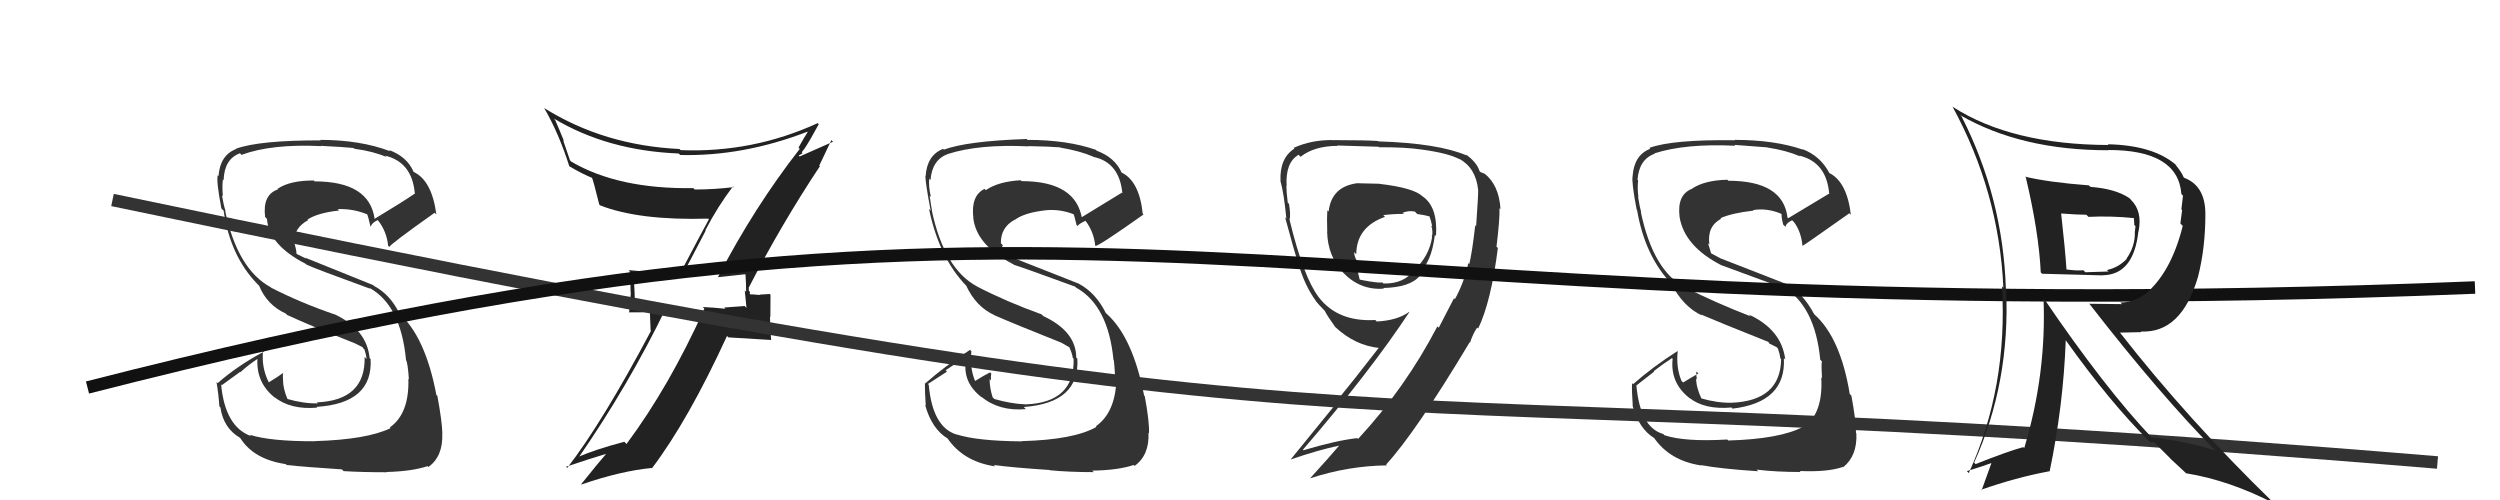
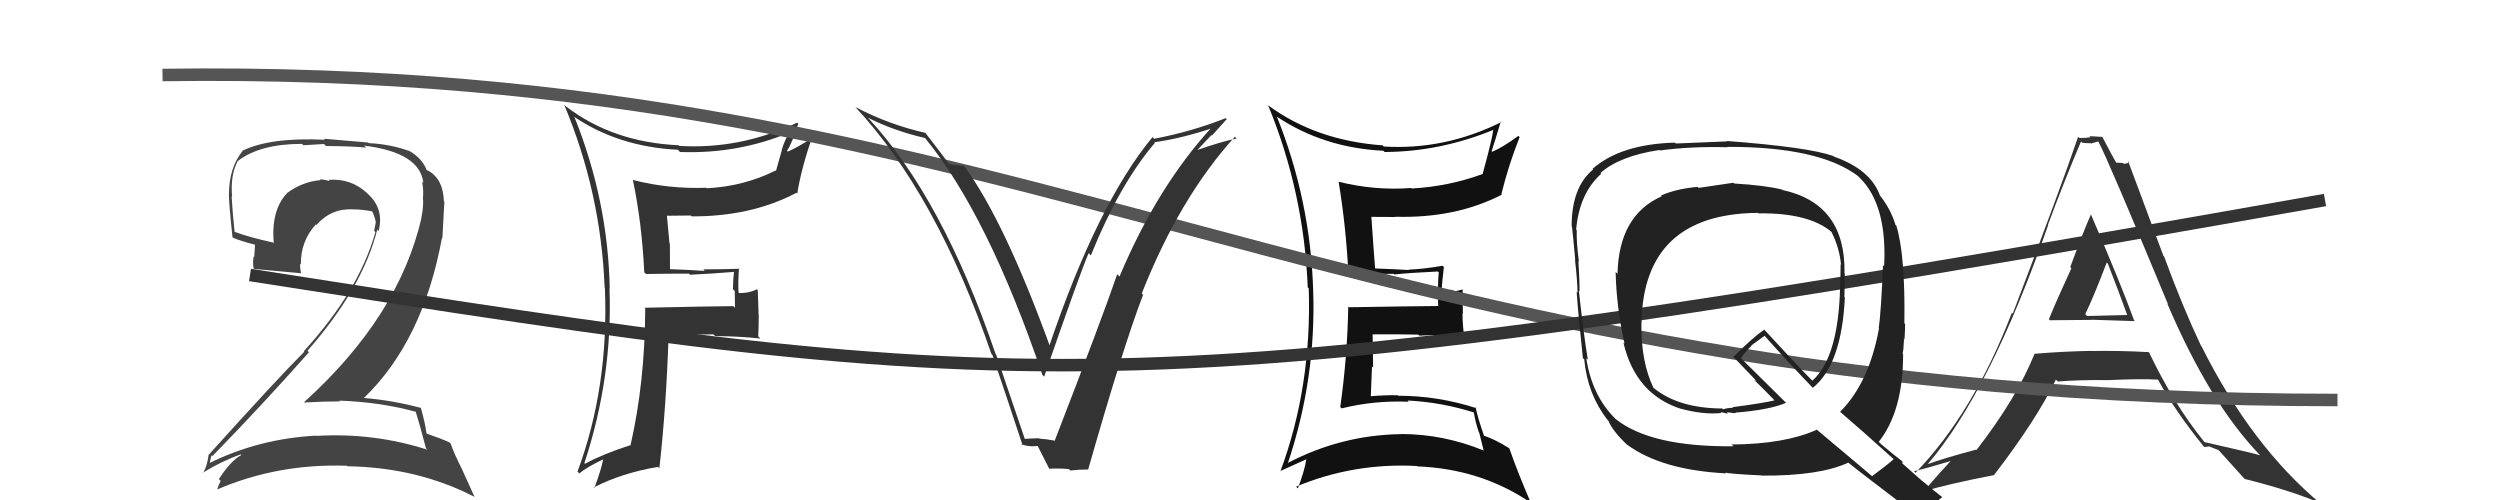
<svg xmlns="http://www.w3.org/2000/svg" width="200" height="40" viewBox="0,0,200,40">
-   <path fill="#333" d="M138.17 35.15L138.31 35.29L138.18 35.16Q134.80 35.36 133.16 34.82L133.12 34.78L133.06 34.72Q131.21 34.20 130.91 30.82L130.92 30.83L132.33 29.73L132.30 29.69Q133.00 29.14 133.76 28.65L133.87 28.76L133.81 28.70Q133.60 30.65 135.19 31.87L135.19 31.86L135.15 31.83Q136.38 32.79 138.51 32.60L138.50 32.58L138.60 32.69Q142.90 32.19 142.71 28.65L142.79 28.73L142.82 28.76Q142.53 26.37 139.90 25.16L140.00 25.25L140.06 25.31Q137.14 24.18 134.78 22.97L134.71 22.90L134.79 22.98Q132.26 21.66 131.27 16.98L131.19 16.89L131.30 17.01Q131.17 16.53 131.05 15.77L131.03 15.75L131.07 15.79Q130.98 15.01 131.05 14.44L131.04 14.42L131.00 14.39Q131.12 12.75 132.37 12.30L132.35 12.28L132.35 12.27Q134.83 11.47 138.82 11.66L138.75 11.59L138.75 11.59Q140.59 11.72 141.39 11.79L141.34 11.75L141.39 11.80Q142.93 12.04 143.99 12.50L144.01 12.51L143.95 12.45Q146.10 12.97 146.33 15.44L146.37 15.48L146.36 15.47Q145.26 16.12 143.05 17.46L142.96 17.36L143.00 17.40Q142.65 14.46 138.27 14.46L138.19 14.38L138.19 14.38Q136.33 14.42 135.34 15.11L135.40 15.17L135.34 15.11Q134.14 15.59 134.37 17.38L134.32 17.33L134.37 17.38Q134.76 19.71 137.73 21.23L137.68 21.18L137.72 21.22Q138.23 21.42 142.72 23.06L142.62 22.96L142.57 22.91Q145.20 24.40 145.62 28.78L145.79 28.95L145.76 28.92Q145.69 29.00 145.76 30.25L145.86 30.35L145.70 30.19Q145.87 33.06 144.31 34.17L144.38 34.24L144.27 34.13Q142.44 35.12 138.26 35.24ZM140.67 37.72L140.51 37.56L140.52 37.57Q142.08 37.76 144.06 37.76L144.07 37.78L143.98 37.68Q146.17 37.78 147.42 37.36L147.34 37.27L147.45 37.38Q148.59 36.47 148.51 34.68L148.48 34.64L148.48 34.65Q148.49 33.70 148.11 31.65L148.15 31.69L147.98 31.52Q147.24 27.01 145.14 25.14L145.09 25.09L145.13 25.13Q144.22 23.42 142.89 22.70L142.91 22.72L137.62 20.66L137.61 20.65Q137.24 20.44 136.79 20.21L136.91 20.34L136.80 19.96L136.64 19.46L136.75 19.56Q136.55 18.11 137.69 17.50L137.71 17.52L137.64 17.45Q138.57 17.04 140.28 16.85L140.28 16.85L140.24 16.81Q141.30 16.62 142.45 17.08L142.43 17.06L142.56 17.19Q142.46 17.13 142.65 17.96L142.75 18.06L142.84 18.15Q142.88 17.85 143.37 17.62L143.34 17.59L143.52 17.77Q144.09 18.53 144.20 19.67L144.22 19.69L144.20 19.67Q144.29 19.65 147.95 17.06L148.05 17.16L148.07 17.18Q147.75 14.50 146.30 13.82L146.31 13.83L146.37 13.88Q145.63 12.46 144.19 11.93L144.32 12.06L144.23 11.97Q141.97 11.19 138.77 11.19L138.86 11.29L138.80 11.22Q133.81 11.15 131.95 11.83L132.09 11.98L132.02 11.90Q130.73 12.40 130.61 14.08L130.55 14.01L130.61 14.08Q130.51 14.55 130.93 16.76L130.92 16.75L130.96 16.78Q131.59 20.50 133.76 22.75L133.77 22.75L133.70 22.69Q134.66 24.55 136.16 25.24L136.03 25.11L136.08 25.16Q137.52 25.78 141.44 27.34L141.52 27.41L141.54 27.48L142.13 27.77L142.30 27.97L142.24 27.91Q142.39 28.33 142.43 28.67L142.40 28.64L142.49 28.74Q142.44 32.07 138.51 32.22L138.59 32.30L138.52 32.22Q137.36 32.24 136.06 31.86L136.02 31.82L136.14 31.94Q135.69 31.00 135.69 30.27L135.82 30.40L135.76 30.34Q135.68 29.99 135.71 29.72L135.72 29.73L135.87 29.88Q135.45 30.11 134.65 30.60L134.52 30.47L134.52 30.47Q134.07 29.41 134.22 28.04L134.18 28.00L134.24 28.06Q132.24 29.33 130.64 30.74L130.57 30.66L130.56 30.66Q130.54 31.40 130.62 32.43L130.60 32.42L130.59 32.40Q131.10 34.32 132.39 35.08L132.39 35.08L132.29 34.98Q133.56 36.86 136.11 37.24L136.02 37.15L136.08 37.21Q137.71 37.51 140.64 37.70Z" />
-   <path fill="#222" d="M57.55 22.24L57.52 22.21L57.49 22.17Q58.21 22.10 59.62 21.94L59.61 21.93L59.64 21.97Q59.69 22.70 59.69 23.35L59.58 23.23L59.72 24.63L59.57 24.48Q58.77 24.53 57.94 24.60L57.91 24.57L58.03 24.70Q57.06 24.60 56.22 24.56L56.36 24.70L56.35 24.69Q53.55 30.91 50.12 35.52L50.08 35.48L49.95 35.34Q47.45 36.00 46.15 36.61L46.30 36.76L46.23 36.69Q50.25 30.89 53.30 24.61L53.28 24.59L50.81 24.74L50.79 24.72Q50.80 23.40 50.68 22.07L50.68 22.06L50.70 22.08Q52.61 22.24 54.67 22.24L54.54 22.12L56.46 18.44L56.43 18.42Q57.42 16.51 58.64 14.91L58.69 14.97L58.70 14.97Q57.17 15.16 55.57 15.16L55.48 15.06L55.47 15.05Q49.47 15.14 45.70 12.93L45.60 12.83L45.05 11.22L45.12 11.29Q44.79 10.46 44.41 9.59L44.30 9.48L44.29 9.47Q48.58 12.05 54.29 12.28L54.40 12.38L54.42 12.40Q59.44 12.52 64.58 10.54L64.61 10.56L64.61 10.57Q64.37 10.93 63.88 11.81L64.04 11.97L63.98 11.91Q60.31 16.62 57.45 22.14ZM65.63 13.33L65.54 13.25L66.51 11.21L66.64 11.34Q65.65 11.79 63.97 12.52L63.90 12.44L64.21 12.26L64.14 12.19Q64.24 12.02 64.35 11.91L64.39 11.95L64.35 11.91Q64.78 11.27 65.50 9.94L65.45 9.88L65.42 9.85Q60.20 12.24 54.45 12.01L54.36 11.92L54.36 11.92Q48.32 11.63 43.56 8.66L43.67 8.77L43.52 8.62Q44.71 10.66 45.55 13.32L45.51 13.28L45.51 13.28Q46.64 13.95 47.44 14.26L47.37 14.19L47.34 14.16Q47.48 14.49 47.94 16.36L47.93 16.35L48.01 16.43Q51.13 17.65 56.65 17.49L56.62 17.46L56.71 17.55Q56.39 18.11 54.41 21.87L54.40 21.86L54.40 21.86Q52.28 21.80 50.30 21.61L50.28 21.59L50.37 21.68Q50.45 22.52 50.45 23.40L50.47 23.41L50.33 24.99L51.99 24.98L52.05 26.44L52.08 26.47Q48.16 33.85 45.38 37.43L45.31 37.37L45.28 37.34Q47.05 36.74 48.68 36.25L48.68 36.25L48.61 36.17Q47.86 37.03 46.49 38.74L46.59 38.83L46.51 38.76Q49.69 37.67 52.13 37.44L52.06 37.38L52.15 37.47Q55.04 33.66 58.16 26.88L58.27 26.99L61.72 27.20L61.69 27.18Q61.60 26.25 61.60 25.33L61.63 25.36L61.64 23.58L61.58 23.52Q61.32 23.53 60.77 23.57L60.77 23.57L60.80 23.60Q60.15 23.54 59.88 23.54L59.96 23.62L60.02 23.67Q59.96 23.50 60.00 23.35L59.90 23.25L59.90 22.98L59.91 22.99Q62.51 17.94 65.59 13.30Z" />
-   <path fill="#333" d="M25.13 35.25L25.15 35.28L25.18 35.30Q21.61 35.31 19.98 34.78L19.98 34.78L20.08 34.89Q18.00 34.13 17.69 30.75L17.75 30.81L19.21 29.75L19.24 29.77Q19.89 29.17 20.65 28.68L20.64 28.67L20.60 28.62Q20.45 30.64 22.05 31.86L21.98 31.79L21.94 31.76Q23.25 32.80 25.39 32.61L25.41 32.64L25.32 32.55Q29.84 32.27 29.65 28.73L29.65 28.73L29.57 28.65Q29.35 26.34 26.72 25.12L26.75 25.14L26.76 25.15Q24.04 24.22 21.68 23.01L21.61 22.93L21.66 22.98Q19.00 21.54 18.01 16.86L18.15 17.00L18.05 16.90Q17.88 16.39 17.76 15.63L17.78 15.64L17.83 15.69Q17.76 14.93 17.83 14.36L17.89 14.42L17.89 14.42Q17.94 12.72 19.20 12.26L19.27 12.34L19.32 12.39Q21.71 11.50 25.70 11.69L25.63 11.62L25.69 11.67Q27.49 11.76 28.29 11.84L28.30 11.85L28.35 11.90Q29.85 12.10 30.92 12.56L30.86 12.50L30.80 12.45Q32.95 12.96 33.18 15.43L33.18 15.43L33.21 15.47Q32.17 16.18 29.96 17.51L29.89 17.44L29.97 17.51Q29.55 14.51 25.17 14.51L25.06 14.39L25.10 14.44Q23.19 14.43 22.20 15.11L22.14 15.05L22.24 15.15Q20.99 15.57 21.21 17.36L21.21 17.36L21.36 17.51Q21.49 19.58 24.46 21.11L24.41 21.06L24.52 21.17Q25.13 21.47 29.62 23.10L29.45 22.93L29.54 23.02Q32.06 24.40 32.48 28.78L32.60 28.90L32.48 28.78Q32.63 29.08 32.71 30.34L32.68 30.31L32.67 30.31Q32.75 33.09 31.19 34.19L31.07 34.07L31.25 34.25Q29.35 35.17 25.17 35.29ZM27.33 37.53L27.34 37.54L27.49 37.69Q28.96 37.78 30.94 37.78L30.83 37.68L30.92 37.76Q32.95 37.71 34.21 37.29L34.22 37.30L34.28 37.36Q35.46 36.48 35.38 34.69L35.39 34.70L35.39 34.70Q35.37 33.73 34.99 31.67L34.85 31.54L34.91 31.59Q34.03 26.95 31.94 25.08L31.98 25.12L31.96 25.10Q31.25 23.59 29.92 22.87L29.86 22.81L24.43 20.62L24.50 20.69Q24.22 20.56 23.76 20.33L23.72 20.29L23.69 20.00L23.58 19.54L23.49 19.45Q23.51 18.22 24.65 17.61L24.52 17.48L24.61 17.56Q25.41 17.03 27.13 16.84L27.12 16.83L27.01 16.73Q28.22 16.68 29.36 17.14L29.41 17.19L29.38 17.15Q29.44 17.26 29.63 18.09L29.63 18.09L29.67 18.13Q29.72 17.84 30.21 17.61L30.25 17.64L30.24 17.63Q30.94 18.52 31.05 19.66L31.19 19.80L31.15 19.76Q31.12 19.61 34.77 17.02L34.86 17.11L34.91 17.16Q34.55 14.44 33.10 13.76L33.10 13.75L33.08 13.73Q32.56 12.53 31.12 12.00L31.05 11.93L31.22 12.10Q28.82 11.19 25.62 11.19L25.69 11.26L25.67 11.23Q20.74 11.22 18.87 11.90L18.83 11.86L18.89 11.92Q17.60 12.42 17.48 14.09L17.51 14.12L17.42 14.02Q17.29 14.47 17.71 16.68L17.75 16.72L17.89 16.85Q18.41 20.46 20.58 22.71L20.63 22.76L20.73 22.86Q21.36 24.40 22.87 25.09L23.04 25.27L22.96 25.19Q24.53 25.93 28.45 27.49L28.42 27.46L28.38 27.46L29.00 27.77L29.09 27.90L29.16 27.97Q29.29 28.37 29.33 28.71L29.25 28.64L29.17 28.55Q29.26 32.03 25.34 32.19L25.40 32.24L25.42 32.27Q24.26 32.29 22.97 31.91L22.97 31.92L23.01 31.95Q22.64 31.09 22.64 30.37L22.68 30.40L22.64 30.36Q22.61 30.07 22.65 29.80L22.64 29.79L22.67 29.82Q22.30 30.10 21.50 30.59L21.55 30.64L21.51 30.60Q20.89 29.38 21.05 28.01L21.05 28.01L21.15 28.11Q19.01 29.25 17.41 30.65L17.43 30.67L17.32 30.56Q17.48 31.48 17.55 32.51L17.44 32.39L17.63 32.59Q17.88 34.25 19.18 35.01L19.17 35.00L19.24 35.07Q20.31 36.75 22.86 37.13L23.02 37.29L22.93 37.20Q24.42 37.36 27.35 37.55Z" />
-   <path d="M9 16 C119 39,99 29,195 37" stroke="#333" fill="none" />
-   <path fill="#333" d="M81.68 35.23L81.71 35.26L81.76 35.31Q78.15 35.28 76.52 34.75L76.59 34.82L76.52 34.76Q74.60 34.17 74.30 30.78L74.23 30.72L75.76 29.73L75.65 29.62Q76.40 29.11 77.16 28.62L77.32 28.77L77.29 28.75Q76.95 30.57 78.54 31.79L78.57 31.81L78.49 31.73Q79.94 32.92 82.07 32.73L81.95 32.61L81.90 32.56Q86.38 32.24 86.19 28.70L86.08 28.59L86.10 28.61Q86.09 26.51 83.47 25.29L83.38 25.20L83.33 25.15Q80.52 24.14 78.16 22.92L78.26 23.01L78.17 22.92Q75.53 21.51 74.54 16.82L74.69 16.97L74.56 16.84Q74.48 16.42 74.37 15.66L74.34 15.63L74.47 15.76Q74.27 14.87 74.34 14.30L74.47 14.43L74.44 14.40Q74.57 12.78 75.83 12.32L75.83 12.33L75.83 12.32Q78.30 11.52 82.30 11.71L82.18 11.60L82.27 11.69Q84.02 11.72 84.82 11.79L84.89 11.86L84.83 11.81Q86.39 12.07 87.45 12.53L87.46 12.53L87.47 12.55Q89.56 12.99 89.79 15.47L89.78 15.46L89.74 15.42Q88.66 16.09 86.45 17.43L86.51 17.48L86.57 17.55Q86.11 14.49 81.73 14.49L81.66 14.43L81.66 14.42Q79.86 14.52 78.87 15.21L78.81 15.16L78.76 15.11Q77.65 15.66 77.87 17.45L77.88 17.45L77.86 17.43Q78.11 19.63 81.08 21.15L80.98 21.06L81.12 21.19Q81.52 21.29 86.01 22.93L86.15 23.06L86.09 23.01Q88.66 24.44 89.08 28.81L89.17 28.90L89.11 28.84Q89.14 29.02 89.22 30.28L89.31 30.37L89.31 30.37Q89.23 33.00 87.67 34.10L87.77 34.20L87.72 34.15Q85.93 35.18 81.74 35.29ZM84.06 37.68L83.92 37.55L83.99 37.62Q85.52 37.77 87.50 37.77L87.33 37.60L87.37 37.65Q89.44 37.62 90.69 37.20L90.75 37.25L90.77 37.27Q91.96 36.41 91.88 34.62L91.91 34.65L91.92 34.66Q91.96 33.75 91.58 31.69L91.42 31.53L91.53 31.64Q90.61 26.95 88.52 25.09L88.39 24.97L88.46 25.03Q87.66 23.43 86.33 22.71L86.32 22.70L80.99 20.60L81.06 20.68Q80.73 20.50 80.27 20.27L80.36 20.36L80.12 19.85L80.23 19.62L80.07 19.46Q80.05 18.18 81.19 17.57L81.20 17.58L81.20 17.58Q81.96 17.01 83.68 16.82L83.57 16.72L83.68 16.82Q84.83 16.71 85.97 17.17L85.94 17.14L85.84 17.04Q85.94 17.18 86.13 18.02L86.08 17.97L86.19 18.08Q86.35 17.89 86.84 17.66L86.81 17.64L86.83 17.65Q87.50 18.52 87.62 19.66L87.66 19.70L87.63 19.67Q87.82 19.75 91.48 17.16L91.34 17.02L91.42 17.11Q91.15 14.47 89.70 13.79L89.80 13.88L89.73 13.81Q89.19 12.59 87.74 12.06L87.63 11.94L87.68 11.99Q85.39 11.19 82.20 11.19L82.28 11.28L82.13 11.12Q77.38 11.28 75.51 11.97L75.39 11.85L75.45 11.91Q74.16 12.41 74.05 14.09L73.94 13.98L74.03 14.07Q74.03 14.63 74.45 16.84L74.41 16.81L74.32 16.71Q75.13 20.61 77.30 22.86L77.21 22.77L77.29 22.84Q78.07 24.54 79.57 25.22L79.57 25.22L79.58 25.23Q81.05 25.88 84.97 27.44L84.87 27.35L84.90 27.41L85.63 27.83L85.55 27.79L85.55 27.79Q85.78 28.29 85.82 28.63L85.90 28.71L85.89 28.70Q85.99 32.19 82.07 32.35L81.95 32.22L82.07 32.35Q80.85 32.30 79.55 31.92L79.44 31.81L79.41 31.78Q79.17 31.04 79.17 30.32L79.22 30.37L79.28 30.43Q79.26 30.14 79.30 29.88L79.31 29.89L79.21 29.79Q78.77 30.00 77.97 30.50L77.96 30.48L78.04 30.56Q77.56 29.47 77.71 28.10L77.64 28.02L77.60 27.99Q75.61 29.27 74.01 30.68L73.95 30.62L73.99 30.66Q73.99 31.42 74.06 32.45L74.06 32.45L74.01 32.40Q74.55 34.34 75.84 35.10L75.70 34.96L75.78 35.04Q77.06 36.93 79.61 37.31L79.51 37.21L79.50 37.20Q81.05 37.41 83.98 37.60Z" />
-   <path fill="#333" d="M110.29 14.63L110.36 14.70L108.64 14.66L108.63 14.65Q106.52 14.90 106.29 16.92L106.22 16.85L106.19 16.82Q106.14 17.57 106.18 18.56L106.20 18.58L106.17 18.55Q106.22 20.50 107.47 21.83L107.53 21.88L107.43 21.79Q108.81 23.24 110.71 23.09L110.72 23.10L110.66 23.04Q112.82 22.99 113.58 22.07L113.45 21.94L113.43 21.93Q114.52 21.04 114.79 18.79L114.73 18.73L114.88 18.88Q115.04 16.53 113.78 15.69L113.91 15.82L113.77 15.68Q113.04 15.02 110.37 14.71ZM116.40 23.94L116.32 23.86L115.10 26.22L114.99 26.11Q112.42 31.04 108.65 35.11L108.62 35.09L108.59 35.05Q106.97 35.22 104.27 36.02L104.22 35.97L104.23 35.98Q109.60 29.74 112.76 24.95L112.75 24.94L112.75 24.94Q111.78 25.64 110.14 25.72L109.97 25.55L110.03 25.60Q107.04 25.77 105.51 23.79L105.44 23.72L105.49 23.76Q104.28 22.17 103.17 17.61L103.27 17.70L103.16 17.59Q103.27 17.24 103.12 16.31L102.96 16.15L103.02 16.21Q102.91 15.32 102.91 14.87L102.82 14.77L102.93 14.89Q102.82 12.99 103.89 12.38L104.03 12.53L104.05 12.54Q105.15 11.67 107.02 11.67L107.14 11.79L106.99 11.64Q110.29 11.74 110.29 11.74L110.21 11.66L110.33 11.78Q112.45 11.77 113.70 11.96L113.67 11.92L113.71 11.96Q115.86 12.25 116.77 12.74L116.68 12.64L116.72 12.69Q118.06 13.42 118.25 15.17L118.32 15.25L118.25 15.17Q118.28 15.43 118.09 18.09L118.14 18.15L118.02 18.02Q117.76 20.28 117.54 21.12L117.54 21.13L117.46 21.05Q117.16 22.53 116.39 23.94ZM118.17 26.20L118.16 26.19L118.25 26.29Q119.29 24.13 119.83 19.83L119.86 19.87L119.72 19.73Q119.99 17.52 119.96 16.65L119.95 16.64L120.04 16.73Q119.92 14.78 118.74 13.87L118.77 13.90L118.45 13.77L118.37 13.70Q118.14 12.96 117.22 12.32L117.25 12.34L117.34 12.44Q115.07 11.46 110.27 11.31L110.25 11.29L110.25 11.28Q109.23 11.21 106.79 11.21L106.81 11.23L106.79 11.21Q104.98 11.15 103.49 11.83L103.68 12.02L103.55 11.89Q102.36 12.65 102.44 14.48L102.52 14.55L102.43 14.46Q102.72 15.48 102.91 17.49L102.84 17.42L102.81 17.39Q103.56 20.17 103.83 21.00L103.83 21.00L103.86 21.04Q104.34 22.80 105.29 24.10L105.40 24.21L105.22 24.03Q105.50 24.38 105.88 24.76L105.91 24.79L105.99 24.88Q106.16 25.24 106.81 26.15L106.80 26.14L106.84 26.18Q108.42 27.65 110.36 27.84L110.29 27.77L110.32 27.80Q108.33 30.38 106.77 32.28L106.84 32.35L103.25 36.76L103.25 36.76Q105.49 35.99 107.13 35.65L107.08 35.60L107.13 35.65Q106.38 36.54 104.82 38.25L104.81 38.24L104.83 38.26Q107.84 37.27 110.96 37.23L110.95 37.22L110.89 37.16Q113.24 34.61 117.58 27.37L117.62 27.41L117.57 27.44L117.59 27.45Q117.83 26.70 118.17 26.21ZM112.19 16.99L112.27 17.07L112.21 17.02Q112.74 16.82 113.20 16.93L113.27 17.01L113.38 17.12Q114.01 17.21 114.39 17.32L114.24 17.17L114.35 17.28Q114.50 17.70 114.58 18.12L114.56 18.10L114.50 18.05Q114.66 18.55 114.55 18.93L114.38 18.76L114.57 18.96Q114.34 20.48 113.16 21.58L113.23 21.65L113.16 21.58Q112.32 22.72 110.69 22.68L110.73 22.73L110.59 22.59Q110.25 22.67 108.73 22.36L108.72 22.35L108.79 22.42Q108.54 21.52 108.54 20.80L108.46 20.73L108.47 20.73Q108.33 20.40 108.33 20.17L108.49 20.33L108.50 20.34Q108.52 18.15 110.80 17.35L110.62 17.17L110.66 17.21Q111.47 17.11 112.30 17.11Z" />
-   <path d="M7 31 C89 10,99 27,198 23" stroke="#111" fill="none" />
-   <path fill="#222" d="M162.04 14.17L162.13 14.26L162.07 14.21Q163.11 18.59 163.26 21.79L163.32 21.85L163.37 21.90Q163.84 21.92 168.22 22.03L168.18 21.99L168.21 22.02Q170.69 21.99 171.07 18.52L171.08 18.53L171.08 18.53Q171.41 16.91 170.49 16.00L170.38 15.88L170.32 15.83Q169.22 15.10 167.24 14.95L167.18 14.90L167.11 14.83Q163.86 14.58 161.99 14.13ZM163.40 23.75L163.52 23.87L163.48 23.83Q163.73 29.91 161.94 35.84L161.90 35.81L161.86 35.77Q160.63 36.10 158.04 37.13L158.11 37.19L157.93 37.01Q160.83 30.59 160.49 23.12L160.46 23.10L160.47 23.11Q160.24 15.83 156.93 9.32L156.95 9.34L156.81 9.21Q161.68 12.02 168.65 12.02L168.78 12.16L168.62 12.00Q174.24 11.98 174.51 15.52L174.65 15.67L174.64 15.65Q174.59 16.14 174.51 16.75L174.57 16.81L174.43 17.88L174.62 18.07Q173.67 21.88 171.54 23.59L171.49 23.55L171.53 23.58Q170.66 24.20 169.63 24.20L169.76 24.33L167.14 24.30L167.17 24.33Q172.81 31.60 177.34 36.17L177.21 36.04L177.20 36.03Q175.05 35.33 172.12 34.98L172.18 35.04L172.20 35.07Q168.38 31.05 163.47 23.82ZM172.03 35.39L172.03 35.39L172.31 35.36L173.63 36.68L173.65 36.71Q174.11 37.13 174.76 37.74L174.87 37.85L174.88 37.86Q178.38 38.43 181.96 40.29L181.92 40.25L181.84 40.18Q175.01 33.54 169.60 26.61L169.60 26.61L171.32 26.57L171.27 26.52Q174.51 26.68 175.84 22.15L175.75 22.06L175.84 22.15Q176.43 19.84 176.43 17.14L176.51 17.22L176.43 17.14Q176.44 14.87 174.73 14.22L174.66 14.15L174.69 14.18Q174.53 13.76 173.96 13.08L173.99 13.10L174.10 13.21Q172.28 11.62 168.62 11.54L168.77 11.69L168.68 11.60Q160.92 11.57 156.24 8.56L156.12 8.44L156.19 8.51Q159.92 15.33 160.27 23.02L160.28 23.03L160.16 22.91Q160.63 30.99 157.50 37.85L157.48 37.82L157.35 37.69Q158.75 37.26 159.55 36.96L159.40 36.81L158.53 39.22L158.49 39.18Q161.28 38.20 163.95 37.70L163.97 37.72L163.97 37.72Q165.07 32.43 165.26 27.21L165.29 27.25L165.26 27.22Q168.82 32.22 171.98 35.34ZM170.69 17.38L170.72 17.41L170.70 17.39Q170.74 17.65 170.74 17.99L170.84 18.10L170.78 18.61L170.79 18.62Q170.80 19.74 170.12 20.69L170.17 20.74L170.14 20.71Q169.47 21.41 168.56 21.60L168.55 21.60L168.68 21.72Q168.42 21.74 166.83 21.78L166.81 21.76L166.67 21.62Q166.11 21.67 165.27 21.55L165.40 21.68L165.32 21.60Q165.23 20.10 164.89 17.06L164.98 17.15L164.91 17.08Q166.23 17.18 166.91 17.18L167.06 17.33L167.08 17.35Q168.82 17.26 170.76 17.45Z" />
+   <path fill="#333" d="M51.54 21.79L51.64 21.88L51.68 21.92Q53.28 21.89 55.11 21.89L55.11 21.89L55.20 21.98Q56.91 21.90 58.74 21.75L58.89 21.90L58.72 21.73Q58.64 22.41 58.64 23.14L58.78 23.28L58.80 24.63L58.67 24.49Q56.32 24.51 51.56 24.62L51.54 24.60L51.62 24.68Q51.59 30.59 50.45 35.58L50.36 35.49L50.47 35.60Q48.28 36.30 46.80 37.10L46.70 37.00L46.75 37.05Q49.02 30.19 48.76 23.07L48.71 23.02L48.78 23.09Q48.64 16.06 45.97 9.40L45.95 9.38L45.88 9.31Q49.47 11.75 54.23 11.98L54.41 12.17L54.40 12.16Q59.06 12.33 63.21 10.58L63.15 10.52L63.18 10.55Q62.76 11.22 62.53 12.02L62.54 12.04L62.08 13.67L62.05 13.64Q59.51 14.91 56.55 15.06L56.50 15.02L56.50 15.02Q53.53 15.13 50.68 14.41L50.76 14.49L50.62 14.35Q51.35 17.79 51.54 21.78ZM63.82 9.85L63.75 9.78L63.78 9.81Q59.20 11.97 54.33 11.67L54.34 11.68L54.29 11.62Q49.02 11.38 45.29 8.52L45.31 8.55L45.13 8.37Q48.07 15.38 48.37 23.00L48.41 23.03L48.39 23.01Q48.72 30.95 46.20 37.73L46.19 37.72L46.35 37.87Q46.92 37.38 48.29 36.73L48.24 36.68L48.26 36.70Q48.12 37.51 47.55 39.04L47.44 38.93L47.51 38.99Q49.74 37.84 52.64 37.35L52.70 37.41L52.75 37.46Q53.30 32.53 53.49 26.82L53.59 26.91L53.58 26.91Q55.26 26.75 57.08 26.75L57.11 26.78L57.22 26.89Q59.00 26.89 60.83 27.08L60.85 27.10L60.66 26.91Q60.70 26.11 60.70 25.19L60.69 25.18L60.62 23.21L60.55 23.14Q59.98 23.45 59.14 23.45L59.03 23.33L59.08 23.38Q59.04 22.47 59.12 21.44L59.15 21.48L59.18 21.50Q57.66 21.55 56.26 21.55L56.39 21.68L56.38 21.67Q54.86 21.57 53.49 21.53L53.60 21.64L53.59 19.49L53.56 19.47Q53.46 18.30 53.35 17.23L53.27 17.16L53.38 17.26Q54.27 17.24 55.26 17.24L55.25 17.23L55.33 17.31Q60.11 17.33 63.72 15.42L63.65 15.35L63.78 15.49Q64.10 13.48 65.01 10.85L65.00 10.84L65.11 10.95Q63.82 11.79 63.02 12.13L62.98 12.09L62.96 12.07Q63.37 11.45 63.86 9.89Z" />
+   <path fill="#111" d="M102.16 9.34L102.15 9.33L102.14 9.33Q105.90 11.83 110.66 12.06L110.69 12.08L110.77 12.16Q115.20 12.14 119.47 10.39L119.52 10.45L119.46 10.39Q119.38 11.11 118.62 13.88L118.49 13.75L118.64 13.91Q115.89 14.92 112.92 15.08L112.93 15.08L112.89 15.04Q109.99 15.26 107.09 14.54L107.08 14.53L107.09 14.54Q107.67 18.05 107.86 21.70L107.92 21.76L107.80 21.64Q109.90 21.95 111.50 21.91L111.53 21.94L111.54 21.96Q112.63 21.83 115.03 21.72L115.18 21.86L115.10 21.79Q115.04 22.41 115.04 23.10L115.04 23.10L115.05 24.44L115.10 24.48Q112.71 24.50 107.92 24.58L107.77 24.43L107.86 24.52Q107.79 28.56 107.22 32.56L107.20 32.54L107.33 32.67Q109.96 32.02 112.70 32.14L112.72 32.16L112.61 32.04Q115.36 32.18 117.95 33.01L118.01 33.07L117.90 32.96Q118.04 33.82 118.31 34.59L118.34 34.62L118.69 36.03L118.69 36.04Q115.47 34.72 112.05 34.72L112.16 34.83L112.05 34.73Q107.26 34.81 103.00 37.05L103.06 37.11L103.02 37.08Q105.32 30.24 105.05 23.12L105.14 23.21L105.05 23.12Q104.82 15.99 102.15 9.33ZM102.49 37.77L102.52 37.80L102.41 37.69Q103.77 37.07 104.53 36.73L104.46 36.66L104.51 36.70Q104.40 37.55 103.83 39.07L103.75 38.99L103.69 38.93Q108.29 37.01 113.35 37.28L113.42 37.35L113.37 37.31Q118.44 37.50 122.44 40.20L122.50 40.26L122.47 40.23Q121.43 37.83 120.75 35.88L120.60 35.74L120.70 35.84Q119.65 35.17 118.66 34.83L118.75 34.92L118.74 34.91Q118.20 33.38 118.05 32.58L118.09 32.61L118.13 32.66Q115.04 31.66 111.88 31.66L112.00 31.79L111.83 31.62Q110.68 31.60 109.53 31.71L109.69 31.87L109.66 31.84Q109.72 30.53 109.76 29.31L109.85 29.41L109.81 26.78L109.79 26.75Q111.67 26.73 113.46 26.77L113.40 26.71L113.54 26.85Q115.24 26.76 117.03 26.91L117.18 27.06L117.15 27.03Q117.00 26.01 117.00 25.06L117.03 25.09L117.01 23.16L116.30 23.33L116.15 23.18Q115.78 23.31 115.33 23.31L115.43 23.41L115.32 23.30Q115.36 22.66 115.51 21.36L115.41 21.26L115.41 21.26Q113.86 21.53 112.68 21.57L112.66 21.55L112.71 21.60Q111.70 21.54 109.87 21.47L110.03 21.62L110.02 21.62Q109.90 20.16 109.71 17.35L109.63 17.27L109.72 17.35Q110.63 17.36 111.62 17.36L111.63 17.36L111.61 17.34Q116.46 17.48 120.15 15.57L120.14 15.56L120.11 15.53Q120.69 13.18 121.57 10.97L121.62 11.03L121.47 10.87Q120.22 11.79 119.38 12.14L119.41 12.16L119.33 12.09Q119.60 11.29 120.06 9.73L120.15 9.82L120.10 9.77Q115.57 12.02 110.70 11.72L110.51 11.53L110.62 11.63Q105.24 11.24 101.40 8.39L101.51 8.50L101.46 8.45Q104.31 15.37 104.62 22.99L104.64 23.01L104.70 23.08Q104.95 30.93 102.43 37.71Z" />
+   <path fill="#333" d="M164.00 25.63L164.04 25.67L163.99 25.62Q164.00 25.63 167.39 25.59L167.48 25.68L167.37 25.58Q169.73 25.65 170.79 25.69L170.62 25.51L170.72 25.61Q169.69 22.76 167.26 17.12L167.33 17.19L167.28 17.14Q166.67 18.51 165.62 21.37L165.58 21.33L165.71 21.46Q164.48 24.13 163.91 25.54ZM171.83 28.09L171.77 28.03L171.91 28.17Q169.53 28.04 167.32 28.08L167.30 28.06L167.32 28.07Q165.07 28.11 162.78 28.30L162.73 28.24L162.77 28.29Q161.35 31.82 158.12 36.00L158.14 36.02L158.09 35.97Q155.56 36.64 154.19 37.14L154.07 37.02L154.20 37.15Q159.18 31.35 163.86 17.99L163.91 18.04L163.84 17.97Q165.11 14.56 166.48 11.32L166.46 11.30L166.58 11.42Q166.93 11.46 167.27 11.46L167.29 11.48L167.85 11.32L167.88 11.35Q168.61 12.69 173.44 24.34L173.54 24.44L173.38 24.28Q176.77 32.23 180.77 36.38L180.83 36.44L180.80 36.42Q180.25 36.25 176.37 35.37L176.33 35.34L176.32 35.32Q173.91 32.35 171.93 28.20ZM176.29 35.72L176.34 35.76L176.78 35.71L176.84 35.76Q177.21 35.91 177.51 36.02L177.38 35.89L177.38 35.89Q177.69 36.24 179.52 38.26L179.52 38.26L179.59 38.32Q183.23 39.23 185.63 40.25L185.68 40.31L185.72 40.35Q180.11 35.69 176.12 27.70L176.09 27.67L176.08 27.66Q174.58 24.48 173.13 20.52L173.07 20.46L170.25 12.89L170.35 12.98Q170.13 13.10 169.90 13.10L169.84 13.04L169.28 13.01L169.32 13.06Q168.92 12.36 168.20 10.98L168.23 11.02L168.16 10.95Q167.60 10.92 167.15 10.89L167.33 11.07L167.24 10.98Q166.88 11.04 166.35 11.04L166.26 10.95L166.25 10.94Q164.90 14.92 161.02 25.09L161.02 25.09L160.95 25.02Q157.88 33.02 153.24 37.82L153.25 37.83L153.12 37.70Q154.28 37.42 156.30 36.81L156.20 36.71L156.20 36.72Q155.41 37.56 153.85 39.35L153.83 39.33L153.83 39.33Q155.63 38.77 159.55 38.00L159.46 37.92L159.53 37.99Q162.91 33.60 164.47 30.37L164.44 30.34L164.63 30.52Q166.35 30.38 168.67 30.41L168.68 30.42L168.67 30.41Q171.25 30.29 172.62 30.37L172.58 30.33L172.67 30.42Q173.94 32.79 176.30 35.72ZM168.58 21.03L168.61 21.07L168.62 21.07Q169.41 23.08 170.17 25.18L170.19 25.20L166.96 25.28L166.82 25.13Q167.48 23.78 168.54 21.00Z" />
+   <path fill="#444" d="M33.31 32.92L33.37 32.98L33.23 32.84Q33.55 33.85 34.08 35.87L34.03 35.82L34.20 35.98Q29.92 34.60 25.32 34.87L25.22 34.77L25.30 34.85Q20.70 35.09 16.70 37.07L16.70 37.06L16.76 37.12Q16.91 36.36 16.95 36.44L16.94 36.43L17.00 36.48Q20.80 32.59 24.72 28.18L24.63 28.09L24.60 28.06Q29.00 23.05 30.18 18.37L30.29 18.49L30.29 18.48Q30.74 16.73 29.47 15.55L29.40 15.48L29.38 15.46Q28.06 14.24 26.28 14.39L26.31 14.42L26.38 14.49Q25.93 14.35 25.58 14.35L25.64 14.40L25.65 14.41Q24.23 14.52 22.98 15.43L22.96 15.42L22.98 15.44Q21.67 16.79 21.90 19.46L21.83 19.38L21.84 19.40Q20.00 19.00 18.78 18.55L18.88 18.64L18.77 18.54Q18.61 17.16 18.53 15.71L18.62 15.80L18.57 15.75Q18.41 14.03 19.02 12.88L19.13 13.00L19.02 12.88Q20.81 11.51 24.16 11.51L24.27 11.62L25.92 11.52L26.08 11.68Q28.34 11.70 29.29 11.81L29.14 11.66L29.13 11.65Q33.60 12.20 33.87 14.64L33.73 14.50L33.76 14.53Q33.91 15.17 33.83 15.97L33.85 15.99L33.85 15.99Q33.87 16.69 33.71 17.38L33.73 17.40L33.73 17.39Q31.91 25.32 24.33 32.17L24.41 32.25L24.37 32.20Q25.84 32.11 27.21 32.11L27.11 32.02L27.15 32.05Q30.50 32.17 33.36 32.97ZM32.78 12.14L32.74 12.10L32.71 12.07Q31.21 11.53 29.50 11.45L29.45 11.40L25.92 11.10L25.99 11.18Q21.59 10.97 19.38 12.07L19.22 11.91L19.40 12.08Q18.32 13.45 18.32 15.50L18.22 15.39L18.31 15.49Q18.30 16.16 18.60 18.98L18.60 18.98L18.65 19.02Q19.20 19.27 20.38 19.57L20.40 19.59L20.34 20.56L20.29 20.52Q20.21 20.92 20.28 21.46L20.29 21.47L20.34 21.52Q21.59 21.63 24.07 21.86L24.15 21.94L24.08 21.87Q24.00 21.44 24.00 21.10L23.99 21.09L24.07 21.17Q24.04 19.31 25.26 17.96L25.30 18.00L25.30 18.01Q26.50 16.64 28.29 16.75L28.32 16.78L28.29 16.75Q29.02 16.76 29.78 16.91L29.80 16.93L29.77 16.90Q30.00 17.39 30.07 17.81L29.99 17.72L30.06 17.80Q30.00 18.12 29.93 18.46L30.02 18.55L30.03 18.57Q28.72 23.27 24.30 28.10L24.28 28.08L24.34 28.14Q22.15 30.33 16.70 36.38L16.78 36.46L16.69 36.37Q16.58 37.28 16.24 37.85L16.19 37.80L16.21 37.83Q17.74 36.88 19.26 36.35L19.21 36.30L19.31 36.40Q18.46 36.85 17.51 38.33L17.58 38.40L17.65 38.47Q17.50 38.77 17.38 39.12L17.42 39.15L17.41 39.14Q22.26 37.07 27.75 37.26L27.80 37.32L27.79 37.30Q33.39 37.39 37.96 39.75L37.96 39.74L37.01 37.65L37.03 37.67Q36.32 36.28 36.05 35.48L35.97 35.40L35.99 35.41Q35.39 35.12 34.17 34.70L34.22 34.75L34.11 34.64Q34.05 34.00 33.67 32.63L33.52 32.49L33.66 32.63Q31.42 32.03 29.14 31.84L29.03 31.73L29.13 31.82Q33.84 27.28 35.36 19.02L35.39 19.06L35.55 16.13L35.51 16.09Q35.46 14.32 34.24 13.64L34.24 13.64L34.25 13.68L34.20 13.64Q34.20 13.60 34.13 13.60L34.00 13.47L34.14 13.62Q33.77 12.64 32.67 12.03Z" />
+   <path d="M13 6 C83 5,107 32,187 32" stroke="#555" fill="none" />
+   <path d="M20 22 C84 32,90 33,186 16" stroke="#333" fill="none" />
+   <path fill="#222" d="M138.80 14.74L138.76 14.70L138.67 14.62Q136.84 14.88 135.89 15.03L135.79 14.94L135.81 14.95Q134.10 15.10 132.88 15.64L133.00 15.76L132.94 15.70Q129.51 17.22 129.40 21.90L129.40 21.90L129.25 21.76Q129.31 24.55 129.96 27.49L129.91 27.44L129.87 27.40Q130.83 31.52 134.45 32.70L134.34 32.60L134.44 32.69Q136.27 33.19 137.71 33.04L137.64 32.96L138.24 33.10L138.14 33.00Q138.31 32.98 138.50 33.02L138.56 33.08L138.50 33.02Q138.70 33.07 138.86 33.04L138.86 33.04L138.83 33.01Q141.51 32.80 142.88 32.23L142.83 32.17L139.31 28.69L139.28 28.66Q139.52 28.25 140.13 27.65L140.11 27.63L141.17 26.86L141.08 26.77Q142.96 28.88 144.94 30.94L144.98 30.98L145.03 31.02Q147.33 29.17 147.59 23.80L147.61 23.82L147.55 23.76Q147.58 22.80 147.58 21.88L147.51 21.82L147.56 21.87Q147.67 16.30 142.60 15.20L142.48 15.07L142.58 15.17Q141.25 14.83 138.74 14.68ZM151.48 36.72L151.51 36.74L151.50 36.73Q150.95 37.22 149.77 38.09L149.81 38.13L145.26 34.30L145.34 34.38Q142.79 35.53 138.53 35.56L138.48 35.51L138.67 35.70Q132.07 35.77 129.25 33.52L129.24 33.51L129.20 33.47Q127.36 31.63 126.90 28.66L126.94 28.69L127.03 28.78Q126.70 26.85 126.31 23.27L126.39 23.35L126.36 23.32Q126.38 22.62 126.27 20.86L126.26 20.86L126.31 20.91Q126.10 19.29 126.14 18.42L126.10 18.38L126.09 18.37Q126.35 15.46 128.10 13.90L128.05 13.85L128.04 13.84Q129.54 12.49 132.74 12.00L132.84 12.10L132.78 12.04Q135.30 11.70 138.20 11.78L138.20 11.78L138.16 11.75Q145.53 11.73 148.65 14.09L148.81 14.25L148.76 14.20Q150.99 16.39 150.73 21.30L150.55 21.13L150.64 21.22Q150.49 24.91 150.30 26.24L150.27 26.22L150.32 26.27Q149.53 30.62 147.21 32.94L147.30 33.03L147.26 32.99Q148.80 34.30 151.54 36.77ZM146.69 12.51L146.56 12.38L146.66 12.48Q144.66 11.77 138.15 11.28L138.18 11.31L138.19 11.31Q136.83 11.37 134.05 11.48L134.05 11.47L133.99 11.41Q129.65 11.53 127.40 13.51L127.55 13.66L127.45 13.56Q125.73 14.96 125.73 18.12L125.76 18.15L125.76 18.15Q125.87 19.09 126.02 20.81L125.96 20.74L126.00 20.79Q126.20 22.55 126.20 23.42L126.10 23.32L126.13 23.35Q126.25 25.07 126.63 28.65L126.58 28.60L126.74 28.76Q127.00 31.54 128.60 33.59L128.55 33.54L128.67 33.66Q129.02 34.51 130.24 35.65L130.12 35.53L130.15 35.56Q132.92 37.61 138.10 37.87L138.03 37.80L138.03 37.81Q138.48 37.92 140.88 38.03L140.83 37.98L140.90 38.05Q145.58 38.08 147.86 37.01L147.81 36.96L147.86 37.01Q148.87 37.83 153.59 41.41L153.59 41.41L153.49 41.31Q154.08 40.76 155.38 39.77L155.40 39.80L155.38 39.77Q154.52 39.11 153.72 38.42L153.81 38.51L152.14 37.03L152.24 36.98L152.09 36.83Q151.69 36.54 150.47 35.52L150.46 35.50L150.30 35.35Q152.25 32.88 152.25 28.35L152.19 28.29L152.21 28.31Q152.29 27.96 152.32 27.13L152.23 27.03L152.36 27.16Q152.41 26.34 152.41 25.92L152.28 25.79L152.35 25.85Q152.43 20.42 151.71 18.06L151.58 17.94L151.64 17.99Q151.24 16.68 150.37 15.61L150.33 15.58L150.40 15.65Q149.65 13.56 146.72 12.53ZM140.58 16.98L140.69 17.09L140.67 17.07Q144.76 17.01 146.59 18.61L146.48 18.50L146.51 18.54Q147.16 19.83 147.28 21.17L147.17 21.06L147.25 21.14Q147.25 22.32 147.18 23.69L147.28 23.79L147.18 23.70Q146.93 28.74 144.99 30.45L145.02 30.48L144.95 30.42Q143.66 29.12 141.15 26.38L141.18 26.42L141.14 26.37Q140.23 26.99 138.67 28.55L138.80 28.68L138.76 28.64Q139.39 29.31 140.53 30.49L140.52 30.48L140.32 30.38L140.37 30.43Q141.05 31.08 142.07 32.14L141.95 32.01L141.96 32.03Q140.94 32.27 138.62 32.57L138.66 32.61L138.18 32.66L137.84 32.74L137.65 32.59L137.74 32.68Q134.24 32.65 132.26 31.01L132.23 30.98L132.28 31.03Q131.27 28.95 131.31 25.83L131.33 25.85L131.32 25.85Q131.46 17.11 140.63 17.03Z" />
+   <path fill="#333" d="M81.99 35.11L81.98 35.10L79.68 28.34L79.64 28.30Q75.38 15.81 69.44 9.42L69.34 9.32L69.43 9.41Q71.40 10.43 73.99 11.04L74.06 11.10L74.05 11.10Q79.05 17.23 83.39 29.99L83.52 30.12L83.53 30.14Q86.40 21.85 87.09 20.25L87.26 20.43L87.27 20.43Q89.57 14.74 92.39 11.43L92.43 11.47L92.34 11.38Q94.49 11.09 97.11 10.21L97.00 10.10L97.01 10.11Q92.61 14.88 89.56 22.12L89.40 21.96L89.38 21.93Q88.08 25.70 84.39 35.22L84.40 35.23L84.43 35.26Q83.73 35.13 83.16 35.09L83.16 35.10L83.13 35.06Q82.57 35.07 82.00 35.11ZM87.18 37.71L87.20 37.72L87.05 37.57Q89.89 27.62 91.45 23.58L91.35 23.49L91.34 23.48Q94.37 15.81 98.79 10.94L98.93 11.08L98.93 11.08Q97.76 11.31 95.66 12.04L95.71 12.08L96.91 10.81L96.95 10.85Q97.54 10.18 98.14 9.53L98.00 9.39L98.06 9.45Q95.34 10.53 92.33 11.10L92.31 11.08L92.20 10.97Q87.80 16.28 83.92 27.74L84.03 27.85L84.06 27.88Q80.38 17.73 77.18 13.35L77.16 13.33L77.07 13.24Q76.79 13.27 75.92 13.12L75.89 13.09L75.88 13.08Q75.60 12.65 74.00 10.59L74.13 10.72L74.04 10.63Q71.14 9.98 68.44 8.57L68.44 8.57L68.38 8.51Q74.93 15.52 79.31 28.31L79.41 28.41L79.39 28.39Q80.64 32.08 81.82 35.66L81.71 35.54L81.67 35.51Q82.25 35.78 83.09 35.67L82.99 35.57L82.93 35.51Q83.27 36.19 83.95 37.52L84.06 37.63L83.93 37.50Q84.80 37.45 85.52 37.53L85.59 37.60L85.63 37.64Q86.27 37.56 87.04 37.56Z" />
</svg>
